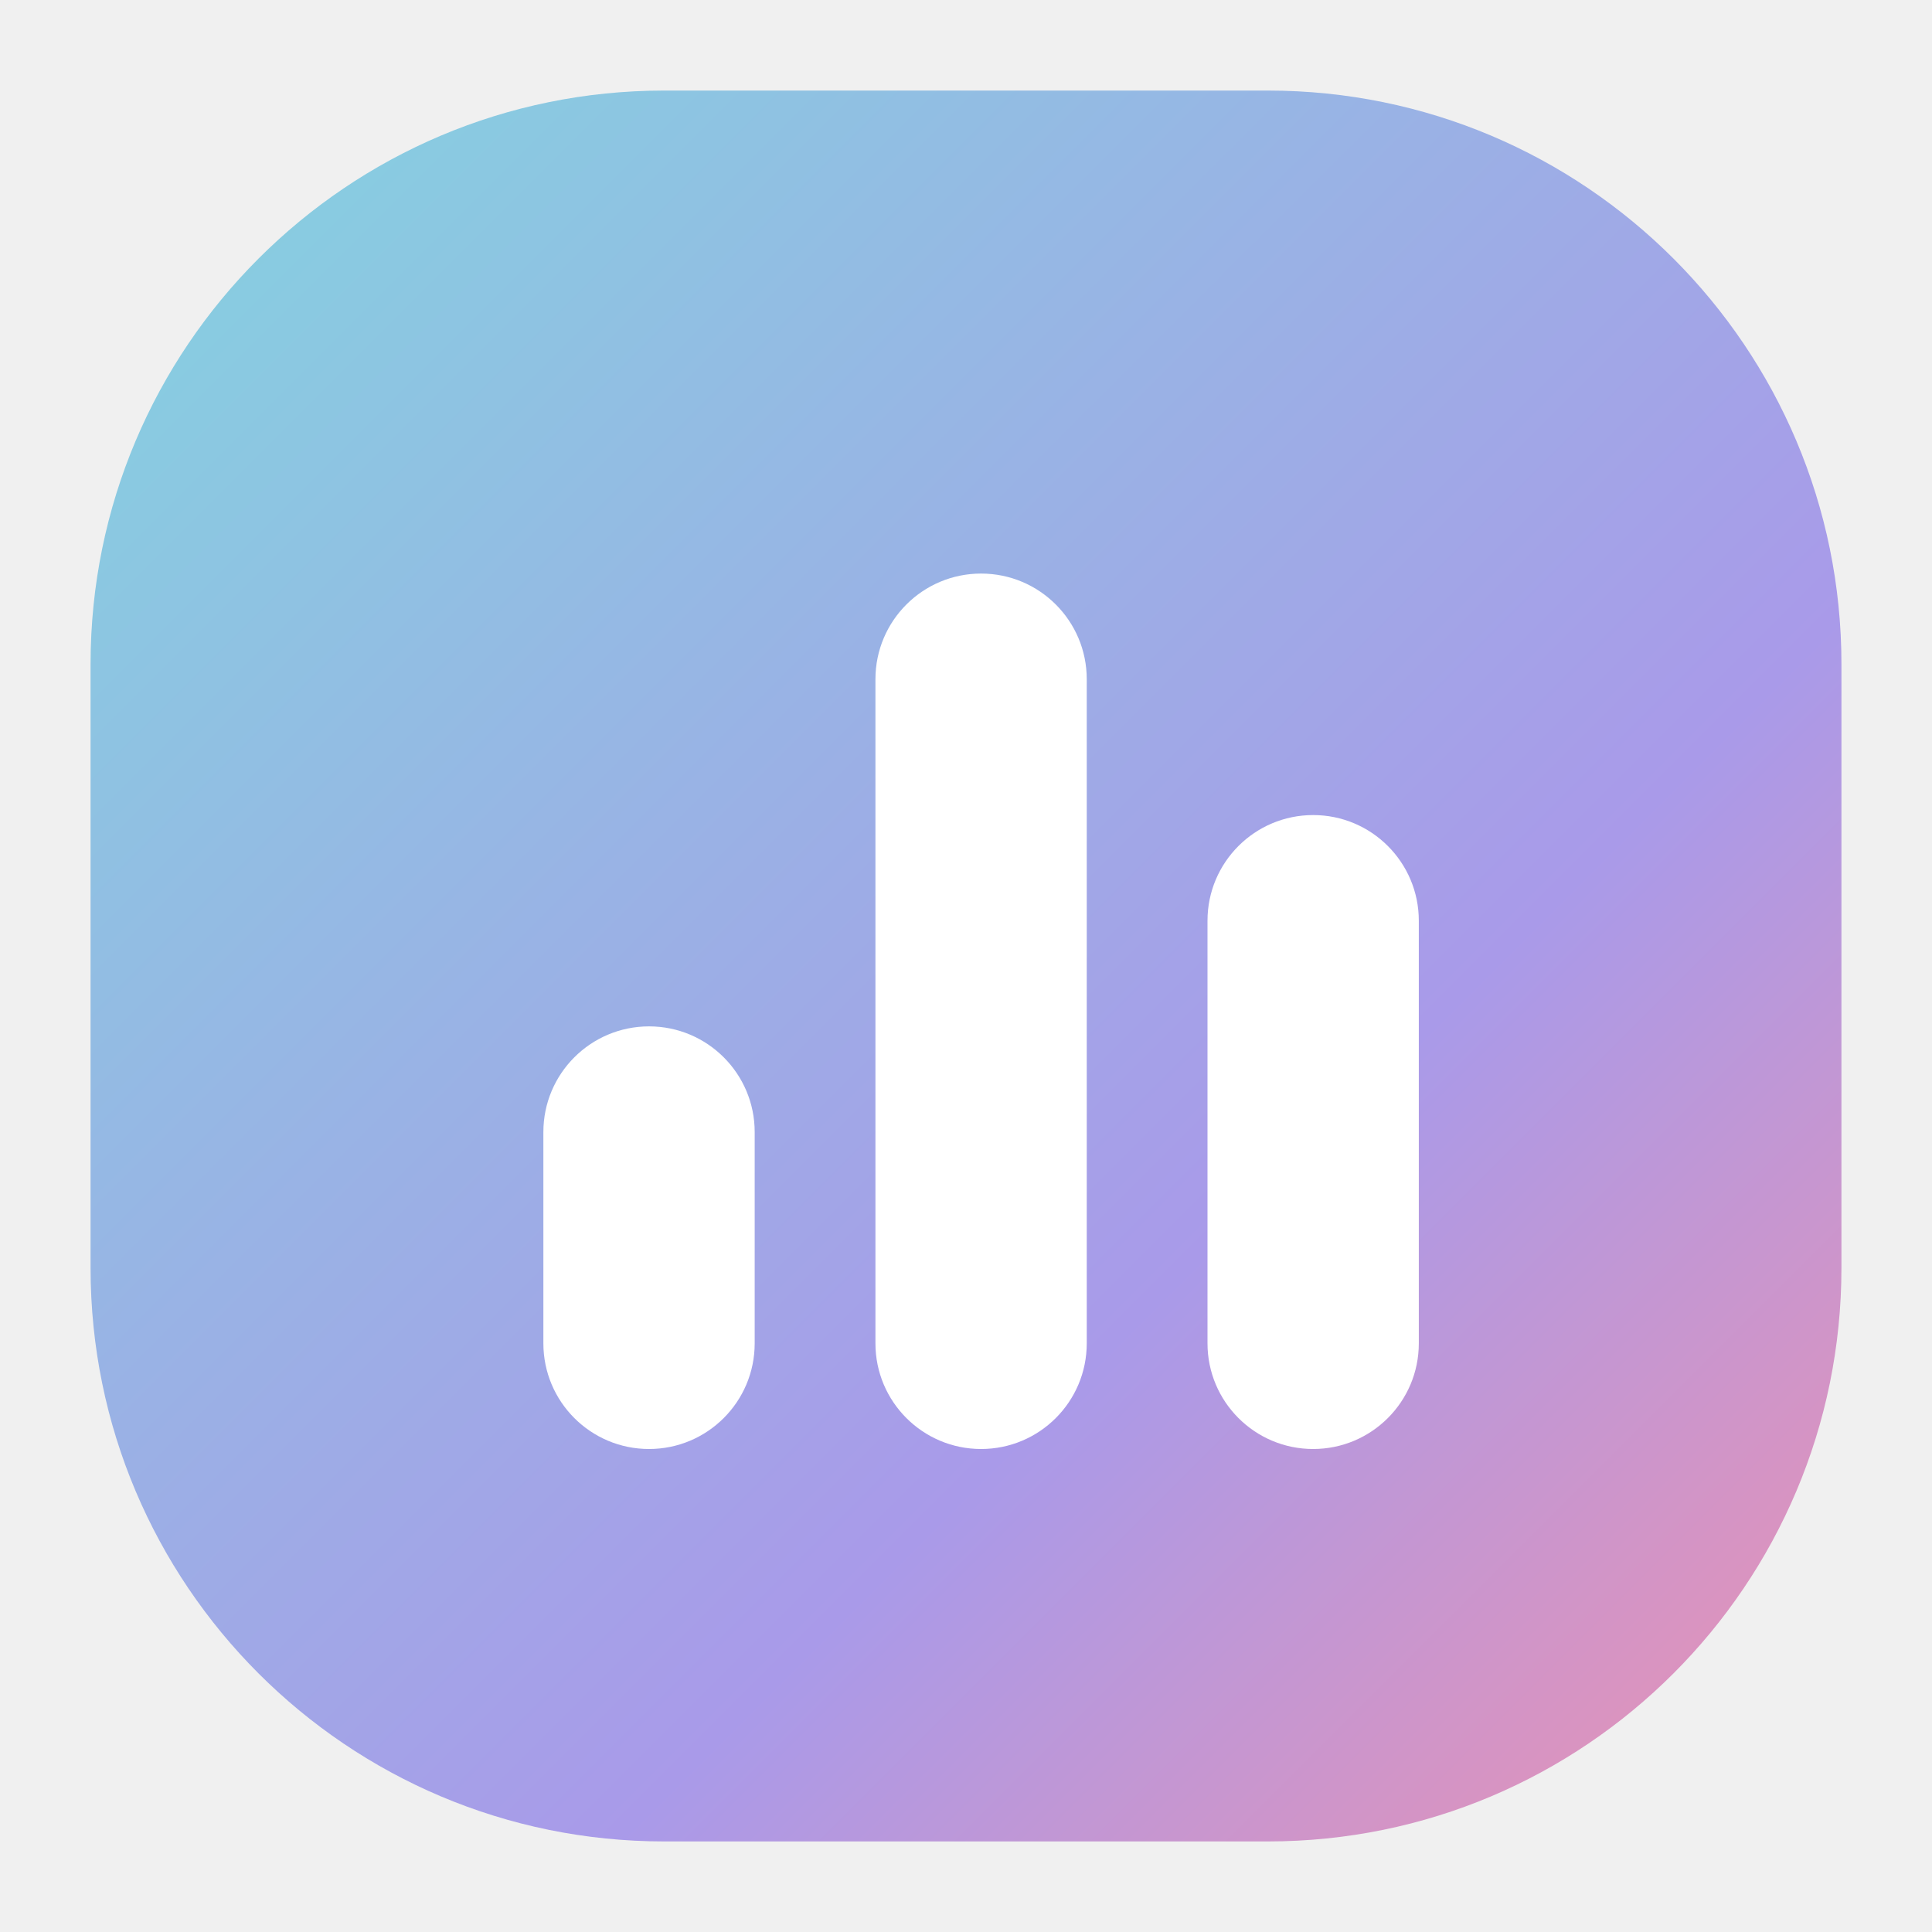
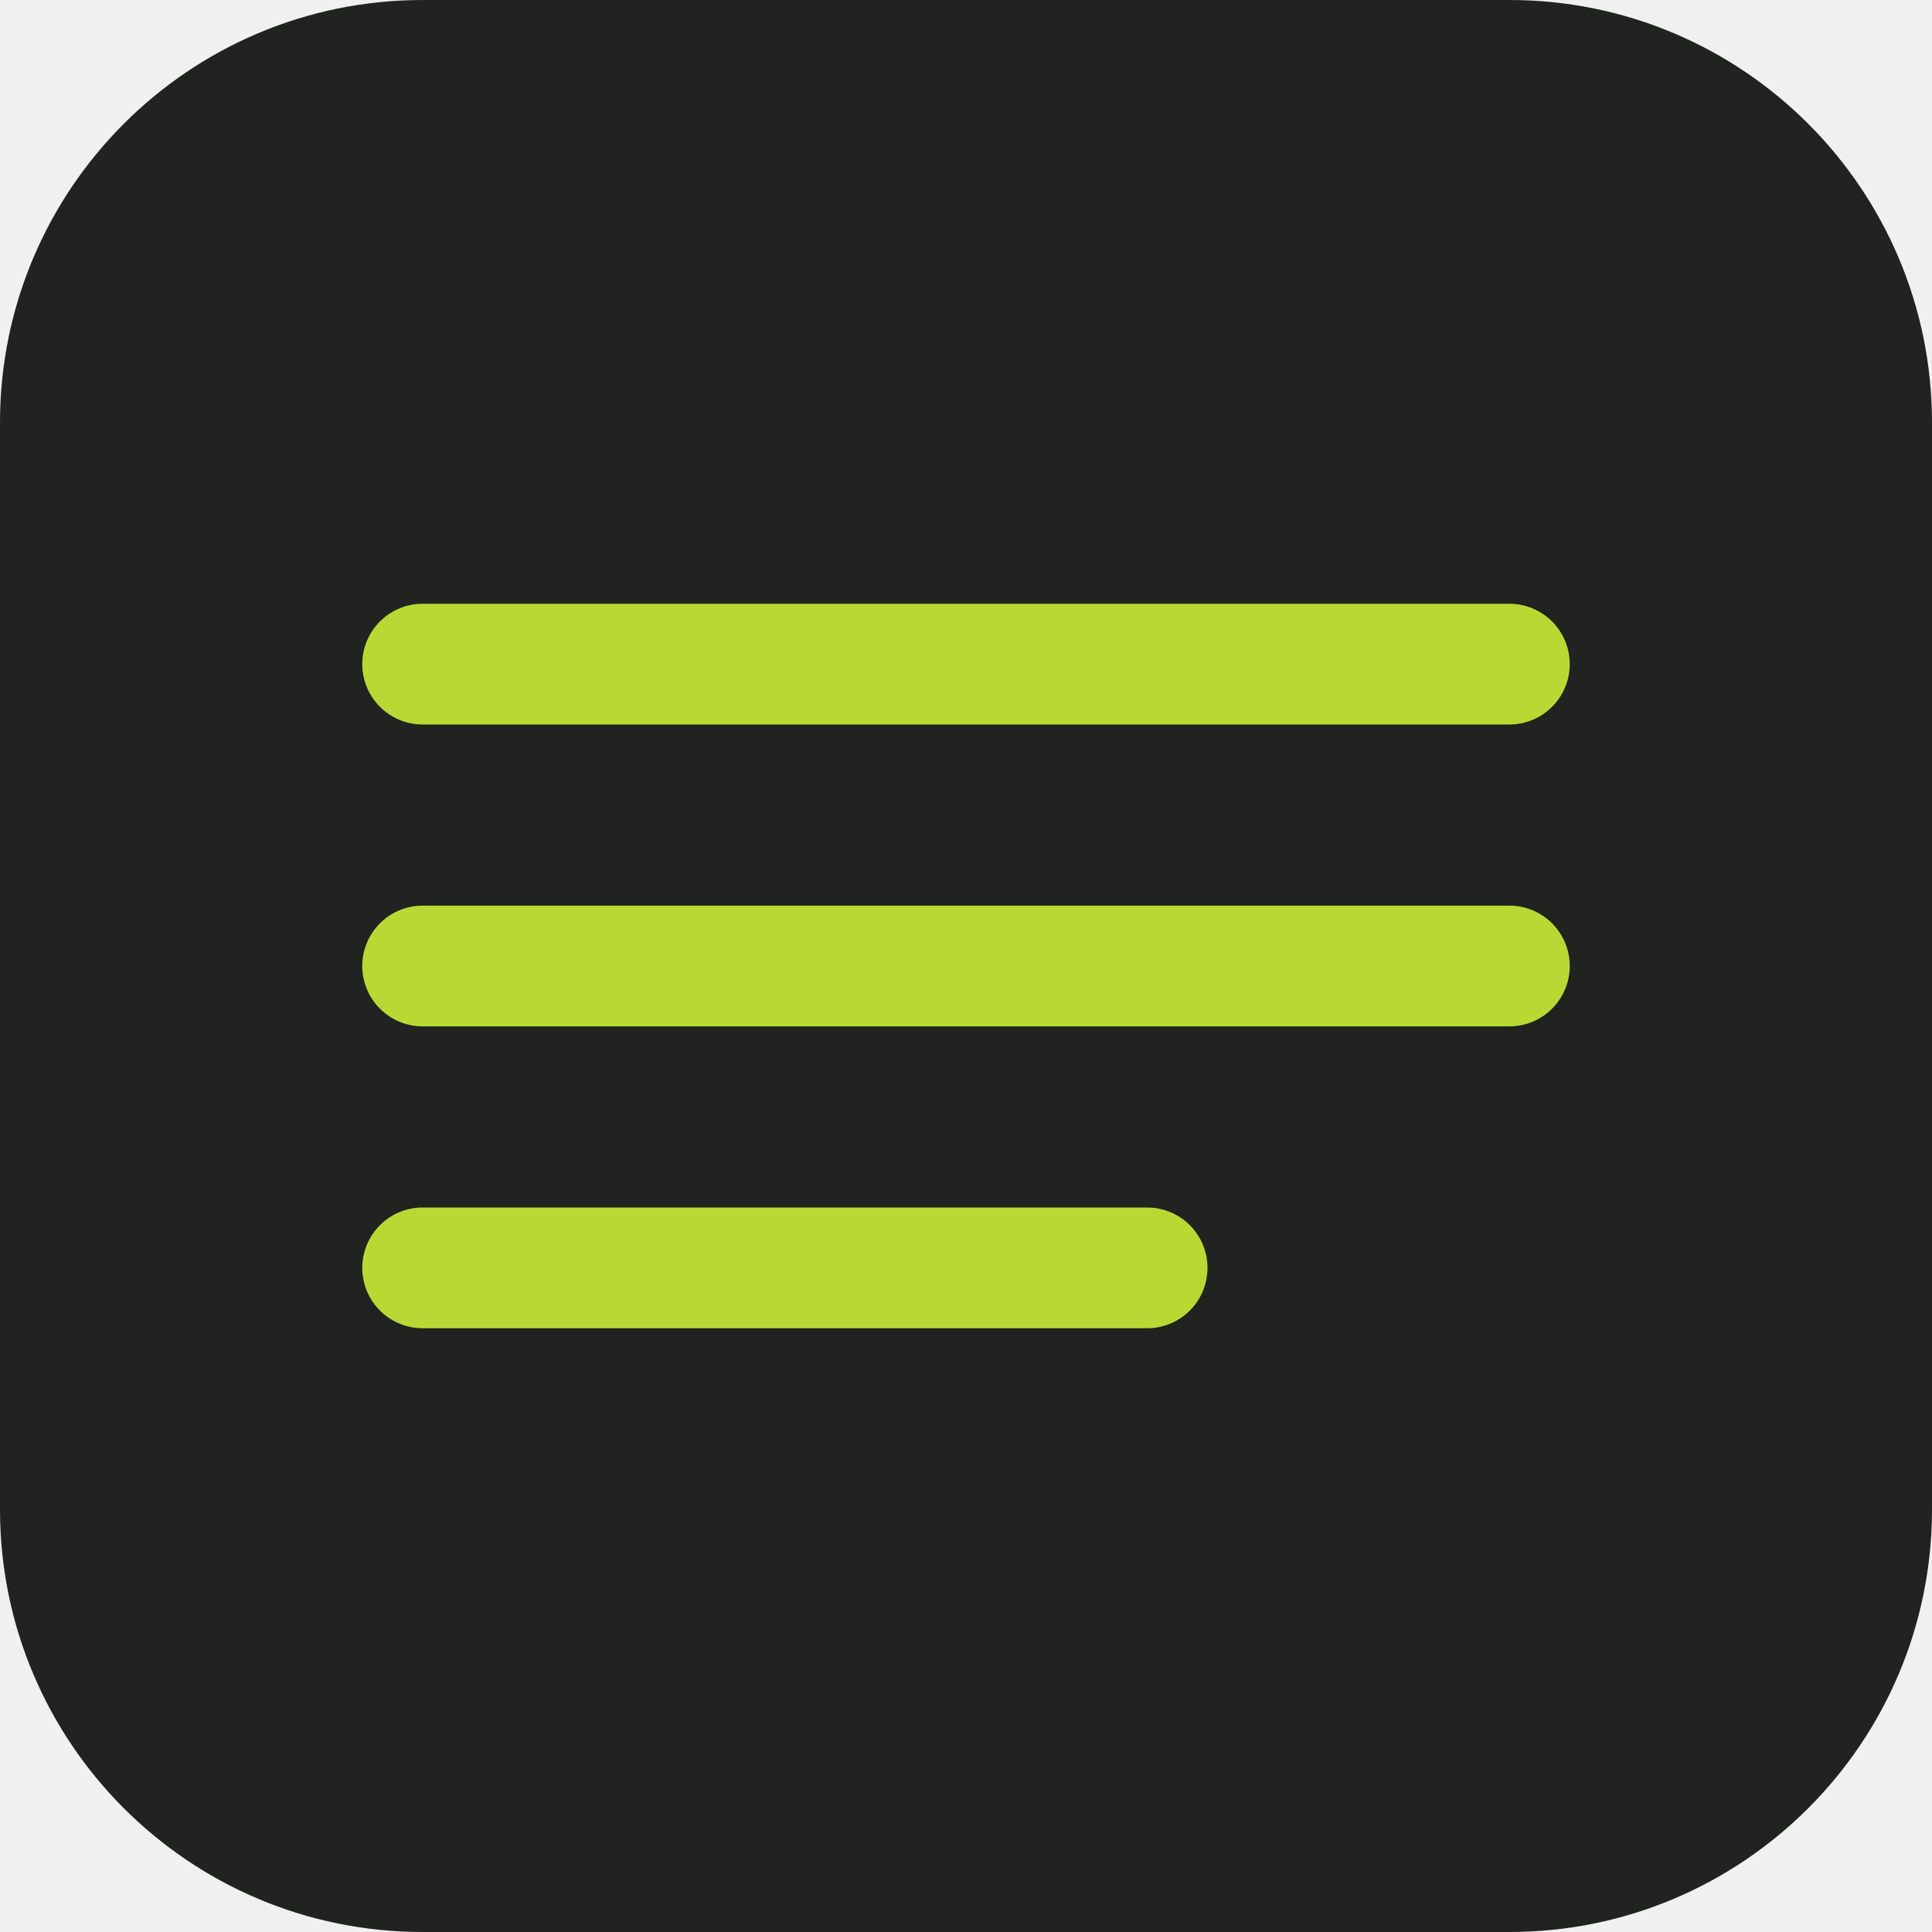
<svg xmlns="http://www.w3.org/2000/svg" viewBox="0 0 64 64">
-   <defs>
-     <linearGradient id="g" x1="0" y1="0" x2="1" y2="1">
-       <stop stop-color="#83d4df" />
-       <stop offset=".65" stop-color="#a99ae9" />
-       <stop offset="1" stop-color="#ed91b0" />
-     </linearGradient>
-   </defs>
-   <rect x="3" y="3" width="58" height="58" rx="19" fill="url(#g)" />
-   <g fill="white">
-     <rect x="18" y="34" width="7" height="14" rx="3.5" />
-     <rect x="29" y="19" width="7" height="29" rx="3.5" />
-     <rect x="40" y="27" width="7" height="21" rx="3.5" />
-   </g>
+   <rect width="64" height="64" rx="14" fill="#20231f" />
+   <path d="M14 22h36M14 32h36M14 42h24" stroke="#b8d934" stroke-width="4" stroke-linecap="round" fill="none" />
</svg>
